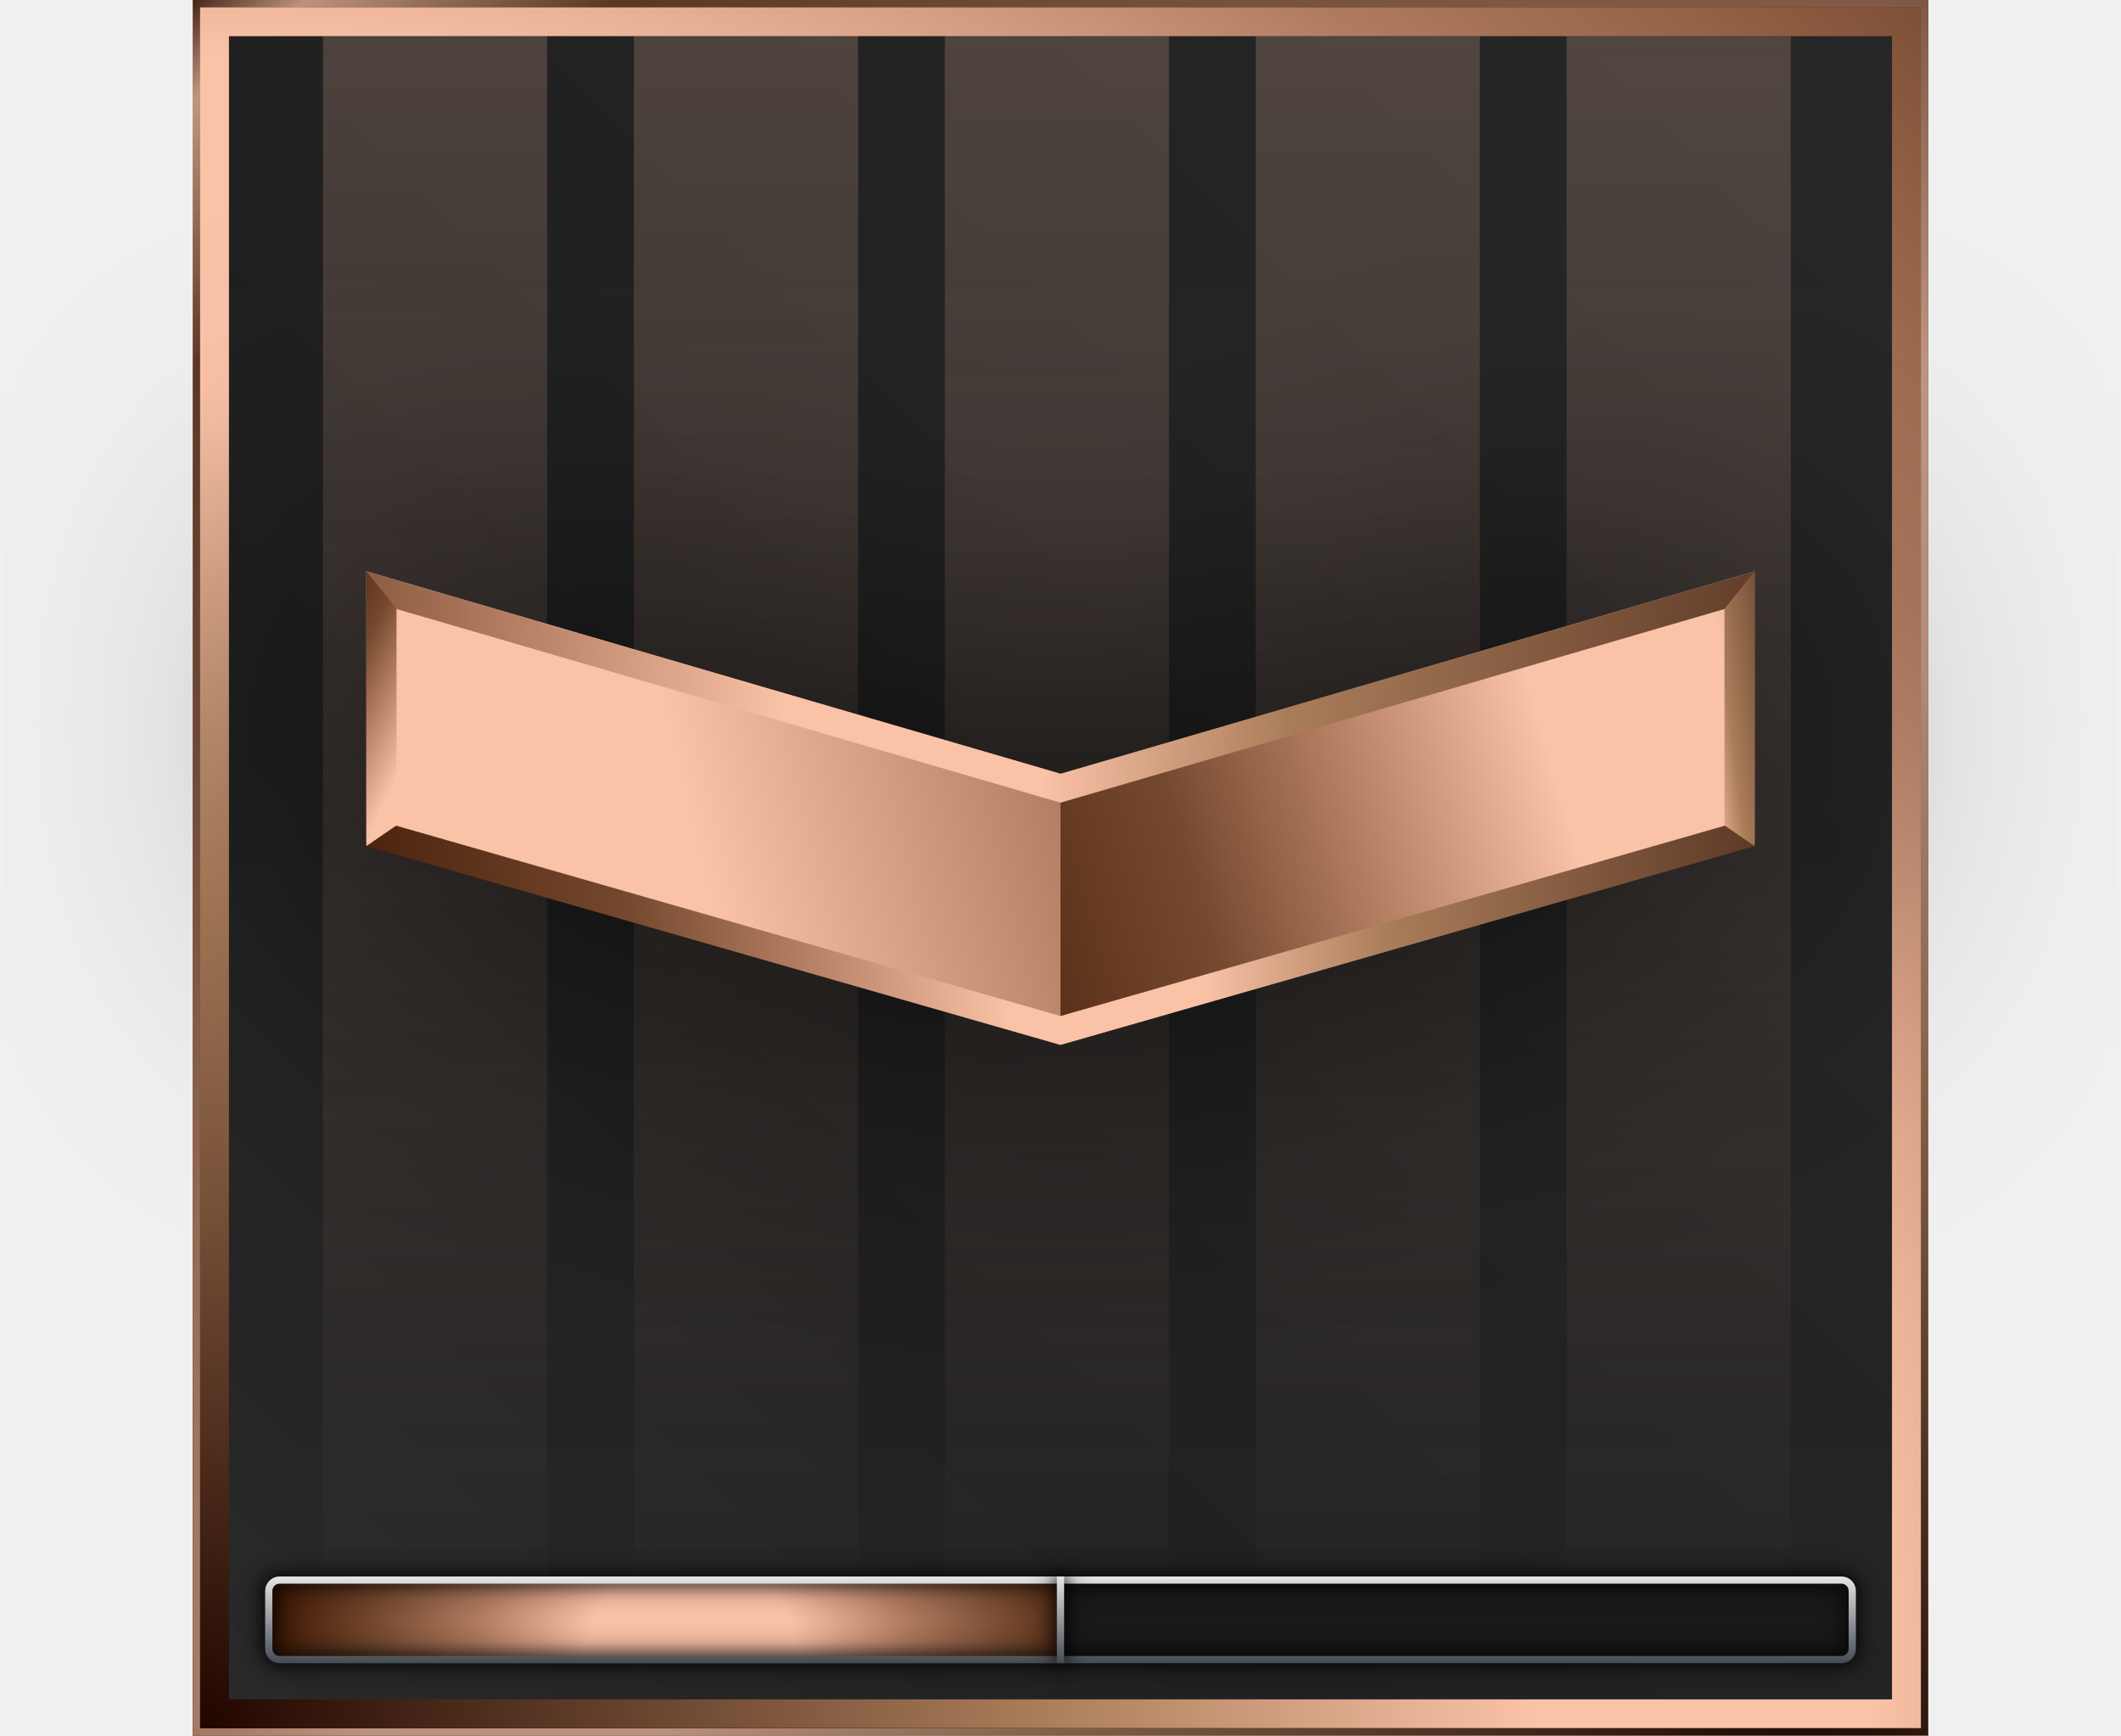
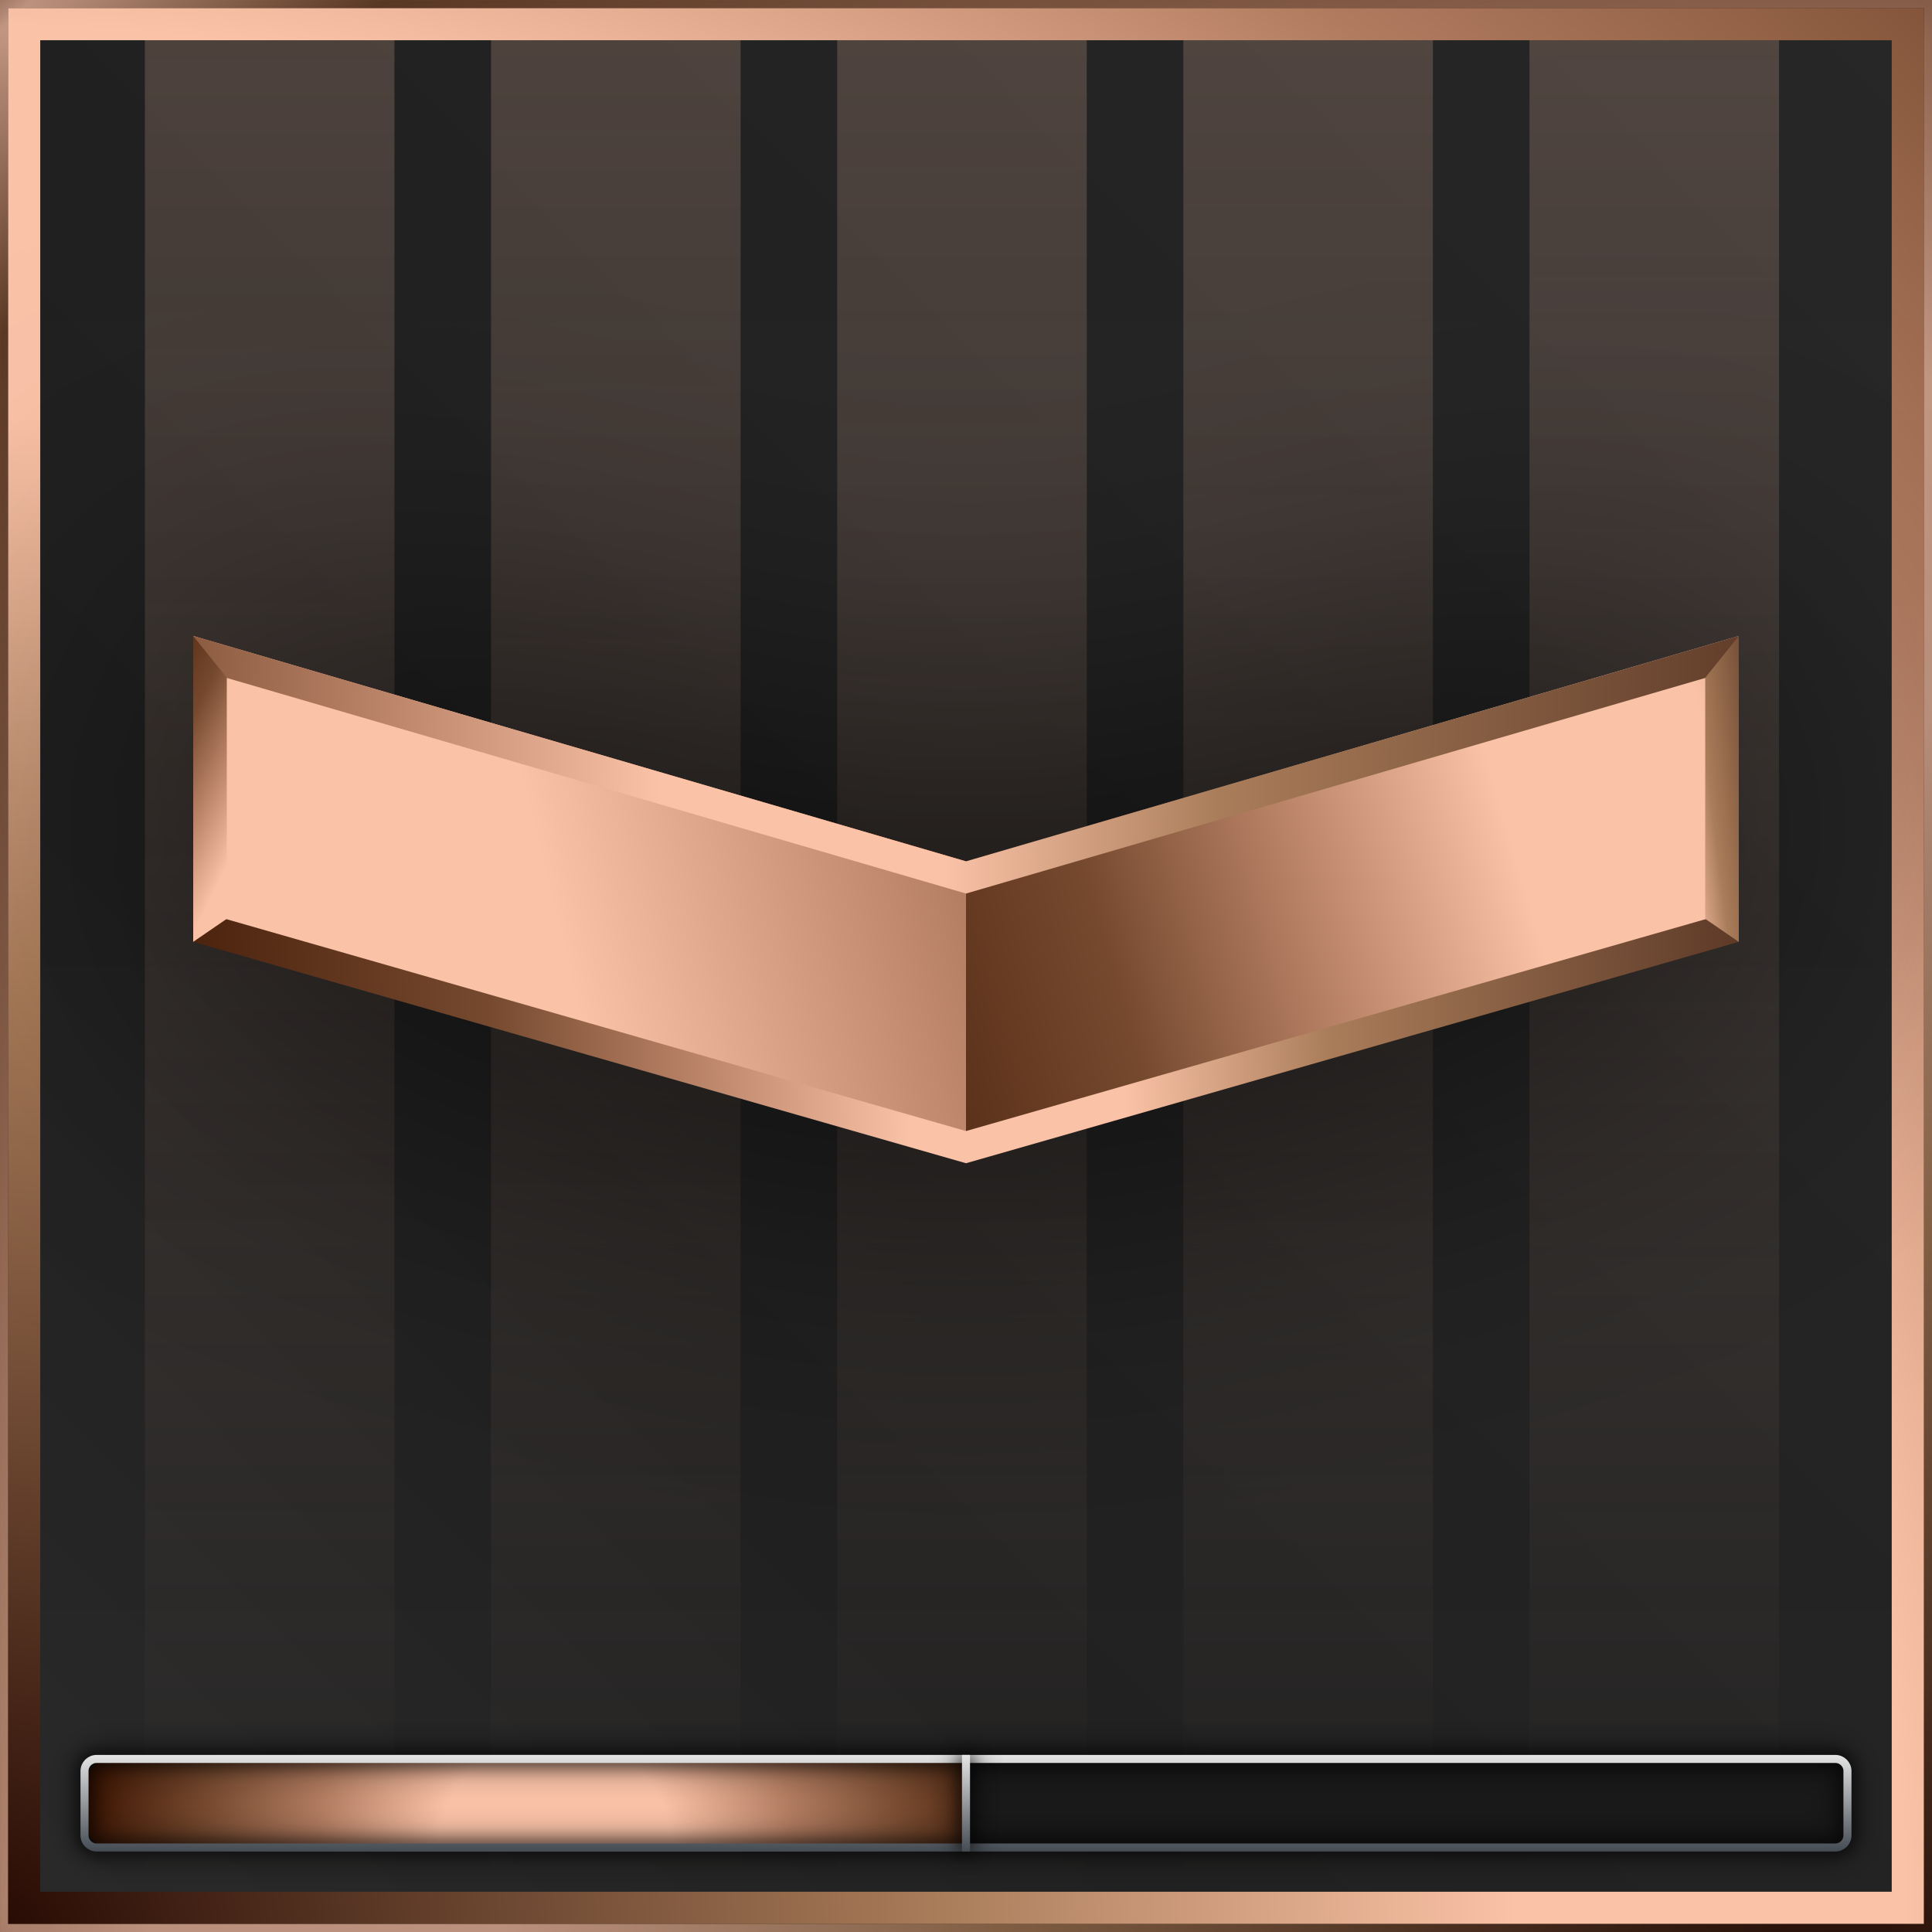
- <svg xmlns="http://www.w3.org/2000/svg" width="66" height="54" viewBox="0 0 66 54" fill="none">
-   <rect x="6.562" y="0.562" width="52.875" height="52.875" fill="url(#paint0_linear_2005_61685)" />
-   <rect x="6.562" y="0.562" width="52.875" height="52.875" fill="url(#paint1_linear_2005_61685)" fill-opacity="0.1" />
-   <rect x="6.562" y="0.562" width="52.875" height="52.875" stroke="url(#paint2_diamond_2005_61685)" stroke-width="1.125" />
-   <g filter="url(#filter0_i_2005_61685)">
-     <rect x="6.112" y="0.113" width="53.775" height="53.775" stroke="url(#paint3_diamond_2005_61685)" stroke-width="0.225" />
-   </g>
-   <rect x="10.05" y="1.125" width="6.975" height="51.75" fill="url(#paint4_linear_2005_61685)" fill-opacity="0.2" />
-   <rect x="19.725" y="1.125" width="6.975" height="51.75" fill="url(#paint5_linear_2005_61685)" fill-opacity="0.2" />
-   <rect x="29.4" y="1.125" width="6.975" height="51.75" fill="url(#paint6_linear_2005_61685)" fill-opacity="0.2" />
-   <rect x="39.075" y="1.125" width="6.975" height="51.75" fill="url(#paint7_linear_2005_61685)" fill-opacity="0.2" />
-   <rect x="48.75" y="1.125" width="6.975" height="51.75" fill="url(#paint8_linear_2005_61685)" fill-opacity="0.2" />
-   <g filter="url(#filter1_d_2005_61685)">
-     <path d="M11.4 26.212V17.775L33 24.075L54.6 17.775V26.212L33 32.4L11.4 26.212Z" fill="url(#paint9_linear_2005_61685)" />
-     <path d="M33 24.075L11.4 17.775V26.212L33 32.4V24.075Z" fill="url(#paint10_linear_2005_61685)" />
-     <path d="M11.4 17.775V18.675L33 24.975L54.6 18.675V17.775L33 24.075L11.4 17.775Z" fill="url(#paint11_linear_2005_61685)" />
-     <path d="M11.4 25.425V26.325L33 32.513L54.6 26.325V25.425L33 31.613L11.4 25.425Z" fill="url(#paint12_linear_2005_61685)" />
-     <path fill-rule="evenodd" clip-rule="evenodd" d="M12.339 18.944L12.339 25.681L11.4 26.325L11.4 17.775L12.339 18.944Z" fill="url(#paint13_linear_2005_61685)" />
-     <path fill-rule="evenodd" clip-rule="evenodd" d="M53.661 18.945L53.661 25.681L54.6 26.326L54.6 17.775L53.661 18.945Z" fill="url(#paint14_linear_2005_61685)" />
-   </g>
-   <rect x="8.25" y="49.05" width="49.5" height="2.7" rx="0.45" fill="#191919" />
-   <path d="M8.25 50.175C8.25 49.554 8.754 49.05 9.375 49.05H33V51.75H9.375C8.754 51.75 8.25 51.246 8.25 50.625V50.175Z" fill="url(#paint15_radial_2005_61685)" />
-   <g filter="url(#filter2_dd_2005_61685)">
-     <rect x="8.363" y="49.163" width="49.275" height="2.475" rx="0.338" stroke="url(#paint16_linear_2005_61685)" stroke-width="0.225" />
-   </g>
-   <g filter="url(#filter3_dd_2005_61685)">
-     <path d="M33 49.05V51.75" stroke="url(#paint17_linear_2005_61685)" stroke-width="0.225" />
+ <svg xmlns="http://www.w3.org/2000/svg" width="54" height="54" viewBox="0 0 54 54" fill="none">
+   <g clip-path="url(#clip0_2201_104527)">
+     <rect width="54" height="54" fill="black" fill-opacity="0.01" />
+     <rect x="0.562" y="0.562" width="52.875" height="52.875" fill="url(#paint0_linear_2201_104527)" />
+     <rect x="0.562" y="0.562" width="52.875" height="52.875" fill="url(#paint1_linear_2201_104527)" fill-opacity="0.1" />
+     <rect x="0.562" y="0.562" width="52.875" height="52.875" stroke="url(#paint2_diamond_2201_104527)" stroke-width="1.125" />
+     <g filter="url(#filter0_i_2201_104527)">
+       <rect x="0.113" y="0.113" width="53.775" height="53.775" stroke="url(#paint3_diamond_2201_104527)" stroke-width="0.225" />
+     </g>
+     <rect x="4.05" y="1.125" width="6.975" height="51.75" fill="url(#paint4_linear_2201_104527)" fill-opacity="0.2" />
+     <rect x="13.725" y="1.125" width="6.975" height="51.75" fill="url(#paint5_linear_2201_104527)" fill-opacity="0.2" />
+     <rect x="23.4" y="1.125" width="6.975" height="51.75" fill="url(#paint6_linear_2201_104527)" fill-opacity="0.2" />
+     <rect x="33.075" y="1.125" width="6.975" height="51.75" fill="url(#paint7_linear_2201_104527)" fill-opacity="0.2" />
+     <rect x="42.75" y="1.125" width="6.975" height="51.75" fill="url(#paint8_linear_2201_104527)" fill-opacity="0.2" />
+     <g filter="url(#filter1_d_2201_104527)">
+       <path d="M5.4 26.212V17.775L27 24.075L48.6 17.775V26.212L27 32.4L5.4 26.212Z" fill="url(#paint9_linear_2201_104527)" />
+       <path d="M27 24.075L5.4 17.775V26.212L27 32.4V24.075Z" fill="url(#paint10_linear_2201_104527)" />
+       <path d="M5.4 17.775V18.675L27 24.975L48.6 18.675V17.775L27 24.075L5.4 17.775Z" fill="url(#paint11_linear_2201_104527)" />
+       <path d="M5.4 25.425V26.325L27 32.513L48.6 26.325V25.425L27 31.613L5.4 25.425Z" fill="url(#paint12_linear_2201_104527)" />
+       <path fill-rule="evenodd" clip-rule="evenodd" d="M6.339 18.944L6.339 25.681L5.4 26.325L5.4 17.775L6.339 18.944Z" fill="url(#paint13_linear_2201_104527)" />
+       <path fill-rule="evenodd" clip-rule="evenodd" d="M47.661 18.945L47.661 25.681L48.6 26.326L48.6 17.775L47.661 18.945Z" fill="url(#paint14_linear_2201_104527)" />
+     </g>
+     <rect x="2.25" y="49.05" width="49.5" height="2.7" rx="0.45" fill="#191919" />
+     <path d="M2.25 50.175C2.25 49.554 2.754 49.05 3.375 49.05H27V51.75H3.375C2.754 51.75 2.25 51.246 2.25 50.625V50.175Z" fill="url(#paint15_radial_2201_104527)" />
+     <g filter="url(#filter2_dd_2201_104527)">
+       <rect x="2.362" y="49.163" width="49.275" height="2.475" rx="0.338" stroke="url(#paint16_linear_2201_104527)" stroke-width="0.225" />
+     </g>
+     <g filter="url(#filter3_dd_2201_104527)">
+       <path d="M27 49.05V51.75" stroke="url(#paint17_linear_2201_104527)" stroke-width="0.225" />
+     </g>
  </g>
  <defs>
-     <filter id="filter0_i_2005_61685" x="6" y="0" width="54" height="54.9" filterUnits="userSpaceOnUse" color-interpolation-filters="sRGB">
+     <filter id="filter0_i_2201_104527" x="0" y="0" width="54" height="54.9" filterUnits="userSpaceOnUse" color-interpolation-filters="sRGB">
      <feFlood flood-opacity="0" result="BackgroundImageFix" />
      <feBlend mode="normal" in="SourceGraphic" in2="BackgroundImageFix" result="shape" />
      <feColorMatrix in="SourceAlpha" type="matrix" values="0 0 0 0 0 0 0 0 0 0 0 0 0 0 0 0 0 0 127 0" result="hardAlpha" />
      <feOffset dy="0.9" />
      <feGaussianBlur stdDeviation="0.45" />
      <feComposite in2="hardAlpha" operator="arithmetic" k2="-1" k3="1" />
      <feColorMatrix type="matrix" values="0 0 0 0 0 0 0 0 0 0 0 0 0 0 0 0 0 0 0.25 0" />
-       <feBlend mode="normal" in2="shape" result="effect1_innerShadow_2005_61685" />
-     </filter>
-     <filter id="filter1_d_2005_61685" x="0.15" y="6.525" width="65.7" height="37.238" filterUnits="userSpaceOnUse" color-interpolation-filters="sRGB">
+       <feBlend mode="normal" in2="shape" result="effect1_innerShadow_2201_104527" />
+     </filter>
+     <filter id="filter1_d_2201_104527" x="-5.85" y="6.525" width="65.7" height="37.238" filterUnits="userSpaceOnUse" color-interpolation-filters="sRGB">
      <feFlood flood-opacity="0" result="BackgroundImageFix" />
      <feColorMatrix in="SourceAlpha" type="matrix" values="0 0 0 0 0 0 0 0 0 0 0 0 0 0 0 0 0 0 127 0" result="hardAlpha" />
      <feOffset />
      <feGaussianBlur stdDeviation="5.625" />
      <feColorMatrix type="matrix" values="0 0 0 0 0 0 0 0 0 0 0 0 0 0 0 0 0 0 0.8 0" />
-       <feBlend mode="normal" in2="BackgroundImageFix" result="effect1_dropShadow_2005_61685" />
-       <feBlend mode="normal" in="SourceGraphic" in2="effect1_dropShadow_2005_61685" result="shape" />
-     </filter>
-     <filter id="filter2_dd_2005_61685" x="7.35" y="48.15" width="51.3" height="4.5" filterUnits="userSpaceOnUse" color-interpolation-filters="sRGB">
+       <feBlend mode="normal" in2="BackgroundImageFix" result="effect1_dropShadow_2201_104527" />
+       <feBlend mode="normal" in="SourceGraphic" in2="effect1_dropShadow_2201_104527" result="shape" />
+     </filter>
+     <filter id="filter2_dd_2201_104527" x="1.35" y="48.15" width="51.3" height="4.5" filterUnits="userSpaceOnUse" color-interpolation-filters="sRGB">
      <feFlood flood-opacity="0" result="BackgroundImageFix" />
      <feColorMatrix in="SourceAlpha" type="matrix" values="0 0 0 0 0 0 0 0 0 0 0 0 0 0 0 0 0 0 127 0" result="hardAlpha" />
      <feOffset />
      <feGaussianBlur stdDeviation="0.45" />
      <feColorMatrix type="matrix" values="0 0 0 0 0 0 0 0 0 0 0 0 0 0 0 0 0 0 1 0" />
-       <feBlend mode="normal" in2="BackgroundImageFix" result="effect1_dropShadow_2005_61685" />
+       <feBlend mode="normal" in2="BackgroundImageFix" result="effect1_dropShadow_2201_104527" />
      <feColorMatrix in="SourceAlpha" type="matrix" values="0 0 0 0 0 0 0 0 0 0 0 0 0 0 0 0 0 0 127 0" result="hardAlpha" />
      <feOffset />
      <feGaussianBlur stdDeviation="0.225" />
      <feColorMatrix type="matrix" values="0 0 0 0 0 0 0 0 0 0 0 0 0 0 0 0 0 0 1 0" />
-       <feBlend mode="normal" in2="effect1_dropShadow_2005_61685" result="effect2_dropShadow_2005_61685" />
-       <feBlend mode="normal" in="SourceGraphic" in2="effect2_dropShadow_2005_61685" result="shape" />
-     </filter>
-     <filter id="filter3_dd_2005_61685" x="31.988" y="48.15" width="2.025" height="4.5" filterUnits="userSpaceOnUse" color-interpolation-filters="sRGB">
+       <feBlend mode="normal" in2="effect1_dropShadow_2201_104527" result="effect2_dropShadow_2201_104527" />
+       <feBlend mode="normal" in="SourceGraphic" in2="effect2_dropShadow_2201_104527" result="shape" />
+     </filter>
+     <filter id="filter3_dd_2201_104527" x="25.988" y="48.15" width="2.025" height="4.5" filterUnits="userSpaceOnUse" color-interpolation-filters="sRGB">
      <feFlood flood-opacity="0" result="BackgroundImageFix" />
      <feColorMatrix in="SourceAlpha" type="matrix" values="0 0 0 0 0 0 0 0 0 0 0 0 0 0 0 0 0 0 127 0" result="hardAlpha" />
      <feOffset />
      <feGaussianBlur stdDeviation="0.45" />
      <feColorMatrix type="matrix" values="0 0 0 0 0 0 0 0 0 0 0 0 0 0 0 0 0 0 1 0" />
-       <feBlend mode="normal" in2="BackgroundImageFix" result="effect1_dropShadow_2005_61685" />
+       <feBlend mode="normal" in2="BackgroundImageFix" result="effect1_dropShadow_2201_104527" />
      <feColorMatrix in="SourceAlpha" type="matrix" values="0 0 0 0 0 0 0 0 0 0 0 0 0 0 0 0 0 0 127 0" result="hardAlpha" />
      <feOffset />
      <feGaussianBlur stdDeviation="0.225" />
      <feColorMatrix type="matrix" values="0 0 0 0 0 0 0 0 0 0 0 0 0 0 0 0 0 0 1 0" />
-       <feBlend mode="normal" in2="effect1_dropShadow_2005_61685" result="effect2_dropShadow_2005_61685" />
-       <feBlend mode="normal" in="SourceGraphic" in2="effect2_dropShadow_2005_61685" result="shape" />
-     </filter>
-     <linearGradient id="paint0_linear_2005_61685" x1="33" y1="0" x2="33" y2="54" gradientUnits="userSpaceOnUse">
+       <feBlend mode="normal" in2="effect1_dropShadow_2201_104527" result="effect2_dropShadow_2201_104527" />
+       <feBlend mode="normal" in="SourceGraphic" in2="effect2_dropShadow_2201_104527" result="shape" />
+     </filter>
+     <linearGradient id="paint0_linear_2201_104527" x1="27" y1="0" x2="27" y2="54" gradientUnits="userSpaceOnUse">
      <stop stop-color="#101010" />
      <stop offset="1" stop-color="#131313" />
    </linearGradient>
-     <linearGradient id="paint1_linear_2005_61685" x1="60" y1="-1.83743e-06" x2="6" y2="54" gradientUnits="userSpaceOnUse">
+     <linearGradient id="paint1_linear_2201_104527" x1="54" y1="-1.83743e-06" x2="-1.83743e-06" y2="54" gradientUnits="userSpaceOnUse">
      <stop stop-color="#FAFAFA" />
      <stop offset="0.685" stop-color="#9F9F9F" />
      <stop offset="1" stop-color="#F7F7F7" />
    </linearGradient>
-     <radialGradient id="paint2_diamond_2005_61685" cx="0" cy="0" r="1" gradientUnits="userSpaceOnUse" gradientTransform="translate(5.99999 54) rotate(-45) scale(88.7772)">
+     <radialGradient id="paint2_diamond_2201_104527" cx="0" cy="0" r="1" gradientUnits="userSpaceOnUse" gradientTransform="translate(-7.48336e-06 54) rotate(-45) scale(88.7772)">
      <stop stop-color="#220600" />
      <stop offset="0.297" stop-color="#AA7D5A" />
      <stop offset="0.473" stop-color="#FAC2A7" />
      <stop offset="0.593" stop-color="#FAC2A7" />
      <stop offset="0.726" stop-color="#B17B60" />
      <stop offset="0.886" stop-color="#75492E" />
      <stop offset="1" stop-color="#3C1401" />
    </radialGradient>
-     <radialGradient id="paint3_diamond_2005_61685" cx="0" cy="0" r="1" gradientUnits="userSpaceOnUse" gradientTransform="translate(56.5125 57.15) rotate(-127.649) scale(77.7222)">
+     <radialGradient id="paint3_diamond_2201_104527" cx="0" cy="0" r="1" gradientUnits="userSpaceOnUse" gradientTransform="translate(50.5125 57.15) rotate(-127.649) scale(77.7222)">
      <stop stop-color="#220600" />
      <stop offset="0.297" stop-color="#AA7D5A" />
      <stop offset="0.473" stop-color="#FAC2A7" />
      <stop offset="0.593" stop-color="#FAC2A7" />
      <stop offset="0.726" stop-color="#B17B60" />
      <stop offset="0.886" stop-color="#75492E" />
      <stop offset="0.963" stop-color="#FAC2A7" />
      <stop offset="1" stop-color="#3C1401" />
    </radialGradient>
-     <linearGradient id="paint4_linear_2005_61685" x1="13.537" y1="1.125" x2="13.537" y2="52.875" gradientUnits="userSpaceOnUse">
-       <stop stop-color="#FAC2A7" />
-       <stop offset="1" stop-color="#FAC2A7" stop-opacity="0" />
-     </linearGradient>
-     <linearGradient id="paint5_linear_2005_61685" x1="23.213" y1="1.125" x2="23.213" y2="52.875" gradientUnits="userSpaceOnUse">
-       <stop stop-color="#FAC2A7" />
-       <stop offset="1" stop-color="#FAC2A7" stop-opacity="0" />
-     </linearGradient>
-     <linearGradient id="paint6_linear_2005_61685" x1="32.888" y1="1.125" x2="32.888" y2="52.875" gradientUnits="userSpaceOnUse">
-       <stop stop-color="#FAC2A7" />
-       <stop offset="1" stop-color="#FAC2A7" stop-opacity="0" />
-     </linearGradient>
-     <linearGradient id="paint7_linear_2005_61685" x1="42.562" y1="1.125" x2="42.562" y2="52.875" gradientUnits="userSpaceOnUse">
-       <stop stop-color="#FAC2A7" />
-       <stop offset="1" stop-color="#FAC2A7" stop-opacity="0" />
-     </linearGradient>
-     <linearGradient id="paint8_linear_2005_61685" x1="52.237" y1="1.125" x2="52.237" y2="52.875" gradientUnits="userSpaceOnUse">
-       <stop stop-color="#FAC2A7" />
-       <stop offset="1" stop-color="#FAC2A7" stop-opacity="0" />
-     </linearGradient>
-     <linearGradient id="paint9_linear_2005_61685" x1="71.138" y1="-13.761" x2="17.743" y2="1.722" gradientUnits="userSpaceOnUse">
-       <stop stop-color="#220600" />
-       <stop offset="0.37" stop-color="#AA7D5A" />
-       <stop offset="0.473" stop-color="#FAC2A7" />
-       <stop offset="0.582" stop-color="#FAC2A7" />
-       <stop offset="0.703" stop-color="#B17B60" />
-       <stop offset="0.794" stop-color="#75492E" />
-       <stop offset="1" stop-color="#3C1401" />
-     </linearGradient>
-     <linearGradient id="paint10_linear_2005_61685" x1="-25.05" y1="73.075" x2="69.279" y2="49.921" gradientUnits="userSpaceOnUse">
-       <stop stop-color="#220600" />
-       <stop offset="0.37" stop-color="#AA7D5A" />
-       <stop offset="0.473" stop-color="#FAC2A7" />
-       <stop offset="0.582" stop-color="#FAC2A7" />
-       <stop offset="0.703" stop-color="#B17B60" />
-       <stop offset="0.794" stop-color="#75492E" />
-       <stop offset="1" stop-color="#3C1401" />
-     </linearGradient>
-     <linearGradient id="paint11_linear_2005_61685" x1="67.313" y1="24.973" x2="-6.444" y2="23.258" gradientUnits="userSpaceOnUse">
-       <stop stop-color="#220600" />
-       <stop offset="0.37" stop-color="#AA7D5A" />
-       <stop offset="0.473" stop-color="#FAC2A7" />
-       <stop offset="0.582" stop-color="#FAC2A7" />
-       <stop offset="0.703" stop-color="#B17B60" />
-       <stop offset="0.794" stop-color="#75492E" />
-       <stop offset="1" stop-color="#3C1401" />
-     </linearGradient>
-     <linearGradient id="paint12_linear_2005_61685" x1="62.812" y1="-0.269" x2="7.44" y2="1.271" gradientUnits="userSpaceOnUse">
-       <stop stop-color="#220600" />
-       <stop offset="0.37" stop-color="#AA7D5A" />
-       <stop offset="0.473" stop-color="#FAC2A7" />
-       <stop offset="0.582" stop-color="#FAC2A7" />
-       <stop offset="0.703" stop-color="#B17B60" />
-       <stop offset="0.794" stop-color="#75492E" />
-       <stop offset="1" stop-color="#3C1401" />
-     </linearGradient>
-     <linearGradient id="paint13_linear_2005_61685" x1="15.156" y1="35.41" x2="3.641" y2="29.72" gradientUnits="userSpaceOnUse">
-       <stop stop-color="#220600" />
-       <stop offset="0.37" stop-color="#AA7D5A" />
-       <stop offset="0.473" stop-color="#FAC2A7" />
-       <stop offset="0.582" stop-color="#FAC2A7" />
-       <stop offset="0.703" stop-color="#B17B60" />
-       <stop offset="0.794" stop-color="#75492E" />
-       <stop offset="1" stop-color="#3C1401" />
-     </linearGradient>
-     <linearGradient id="paint14_linear_2005_61685" x1="56.737" y1="16.987" x2="47.234" y2="18.166" gradientUnits="userSpaceOnUse">
-       <stop stop-color="#220600" />
-       <stop offset="0.37" stop-color="#AA7D5A" />
-       <stop offset="0.473" stop-color="#FAC2A7" />
-       <stop offset="0.582" stop-color="#FAC2A7" />
-       <stop offset="0.703" stop-color="#B17B60" />
-       <stop offset="0.794" stop-color="#75492E" />
-       <stop offset="1" stop-color="#3C1401" />
-     </linearGradient>
-     <radialGradient id="paint15_radial_2005_61685" cx="0" cy="0" r="1" gradientUnits="userSpaceOnUse" gradientTransform="translate(21.525 51.75) rotate(180) scale(13.275)">
+     <linearGradient id="paint4_linear_2201_104527" x1="7.538" y1="1.125" x2="7.538" y2="52.875" gradientUnits="userSpaceOnUse">
+       <stop stop-color="#FAC2A7" />
+       <stop offset="1" stop-color="#FAC2A7" stop-opacity="0" />
+     </linearGradient>
+     <linearGradient id="paint5_linear_2201_104527" x1="17.213" y1="1.125" x2="17.213" y2="52.875" gradientUnits="userSpaceOnUse">
+       <stop stop-color="#FAC2A7" />
+       <stop offset="1" stop-color="#FAC2A7" stop-opacity="0" />
+     </linearGradient>
+     <linearGradient id="paint6_linear_2201_104527" x1="26.888" y1="1.125" x2="26.888" y2="52.875" gradientUnits="userSpaceOnUse">
+       <stop stop-color="#FAC2A7" />
+       <stop offset="1" stop-color="#FAC2A7" stop-opacity="0" />
+     </linearGradient>
+     <linearGradient id="paint7_linear_2201_104527" x1="36.562" y1="1.125" x2="36.562" y2="52.875" gradientUnits="userSpaceOnUse">
+       <stop stop-color="#FAC2A7" />
+       <stop offset="1" stop-color="#FAC2A7" stop-opacity="0" />
+     </linearGradient>
+     <linearGradient id="paint8_linear_2201_104527" x1="46.237" y1="1.125" x2="46.237" y2="52.875" gradientUnits="userSpaceOnUse">
+       <stop stop-color="#FAC2A7" />
+       <stop offset="1" stop-color="#FAC2A7" stop-opacity="0" />
+     </linearGradient>
+     <linearGradient id="paint9_linear_2201_104527" x1="65.138" y1="-13.761" x2="11.743" y2="1.722" gradientUnits="userSpaceOnUse">
+       <stop stop-color="#220600" />
+       <stop offset="0.37" stop-color="#AA7D5A" />
+       <stop offset="0.473" stop-color="#FAC2A7" />
+       <stop offset="0.582" stop-color="#FAC2A7" />
+       <stop offset="0.703" stop-color="#B17B60" />
+       <stop offset="0.794" stop-color="#75492E" />
+       <stop offset="1" stop-color="#3C1401" />
+     </linearGradient>
+     <linearGradient id="paint10_linear_2201_104527" x1="-31.05" y1="73.075" x2="63.279" y2="49.921" gradientUnits="userSpaceOnUse">
+       <stop stop-color="#220600" />
+       <stop offset="0.37" stop-color="#AA7D5A" />
+       <stop offset="0.473" stop-color="#FAC2A7" />
+       <stop offset="0.582" stop-color="#FAC2A7" />
+       <stop offset="0.703" stop-color="#B17B60" />
+       <stop offset="0.794" stop-color="#75492E" />
+       <stop offset="1" stop-color="#3C1401" />
+     </linearGradient>
+     <linearGradient id="paint11_linear_2201_104527" x1="61.313" y1="24.974" x2="-12.444" y2="23.258" gradientUnits="userSpaceOnUse">
+       <stop stop-color="#220600" />
+       <stop offset="0.37" stop-color="#AA7D5A" />
+       <stop offset="0.473" stop-color="#FAC2A7" />
+       <stop offset="0.582" stop-color="#FAC2A7" />
+       <stop offset="0.703" stop-color="#B17B60" />
+       <stop offset="0.794" stop-color="#75492E" />
+       <stop offset="1" stop-color="#3C1401" />
+     </linearGradient>
+     <linearGradient id="paint12_linear_2201_104527" x1="56.812" y1="-0.269" x2="1.44" y2="1.271" gradientUnits="userSpaceOnUse">
+       <stop stop-color="#220600" />
+       <stop offset="0.37" stop-color="#AA7D5A" />
+       <stop offset="0.473" stop-color="#FAC2A7" />
+       <stop offset="0.582" stop-color="#FAC2A7" />
+       <stop offset="0.703" stop-color="#B17B60" />
+       <stop offset="0.794" stop-color="#75492E" />
+       <stop offset="1" stop-color="#3C1401" />
+     </linearGradient>
+     <linearGradient id="paint13_linear_2201_104527" x1="9.156" y1="35.41" x2="-2.359" y2="29.719" gradientUnits="userSpaceOnUse">
+       <stop stop-color="#220600" />
+       <stop offset="0.37" stop-color="#AA7D5A" />
+       <stop offset="0.473" stop-color="#FAC2A7" />
+       <stop offset="0.582" stop-color="#FAC2A7" />
+       <stop offset="0.703" stop-color="#B17B60" />
+       <stop offset="0.794" stop-color="#75492E" />
+       <stop offset="1" stop-color="#3C1401" />
+     </linearGradient>
+     <linearGradient id="paint14_linear_2201_104527" x1="50.737" y1="16.987" x2="41.234" y2="18.166" gradientUnits="userSpaceOnUse">
+       <stop stop-color="#220600" />
+       <stop offset="0.37" stop-color="#AA7D5A" />
+       <stop offset="0.473" stop-color="#FAC2A7" />
+       <stop offset="0.582" stop-color="#FAC2A7" />
+       <stop offset="0.703" stop-color="#B17B60" />
+       <stop offset="0.794" stop-color="#75492E" />
+       <stop offset="1" stop-color="#3C1401" />
+     </linearGradient>
+     <radialGradient id="paint15_radial_2201_104527" cx="0" cy="0" r="1" gradientUnits="userSpaceOnUse" gradientTransform="translate(15.525 51.75) rotate(180) scale(13.275)">
      <stop stop-color="#FAC2A7" />
      <stop offset="0.247" stop-color="#FAC2A7" />
      <stop offset="0.506" stop-color="#B17B60" />
      <stop offset="0.746" stop-color="#75492E" />
      <stop offset="1" stop-color="#3C1401" />
    </radialGradient>
-     <linearGradient id="paint16_linear_2005_61685" x1="33" y1="49.05" x2="33" y2="51.75" gradientUnits="userSpaceOnUse">
+     <linearGradient id="paint16_linear_2201_104527" x1="27" y1="49.05" x2="27" y2="51.75" gradientUnits="userSpaceOnUse">
      <stop stop-color="#E5E5E5" />
      <stop offset="1" stop-color="#444B53" />
    </linearGradient>
-     <linearGradient id="paint17_linear_2005_61685" x1="33.5" y1="49.05" x2="33.5" y2="51.75" gradientUnits="userSpaceOnUse">
+     <linearGradient id="paint17_linear_2201_104527" x1="27.5" y1="49.05" x2="27.5" y2="51.75" gradientUnits="userSpaceOnUse">
      <stop stop-color="#E5E5E5" />
      <stop offset="1" stop-color="#444B53" />
    </linearGradient>
+     <clipPath id="clip0_2201_104527">
+       <rect width="54" height="54" fill="white" />
+     </clipPath>
  </defs>
</svg>
